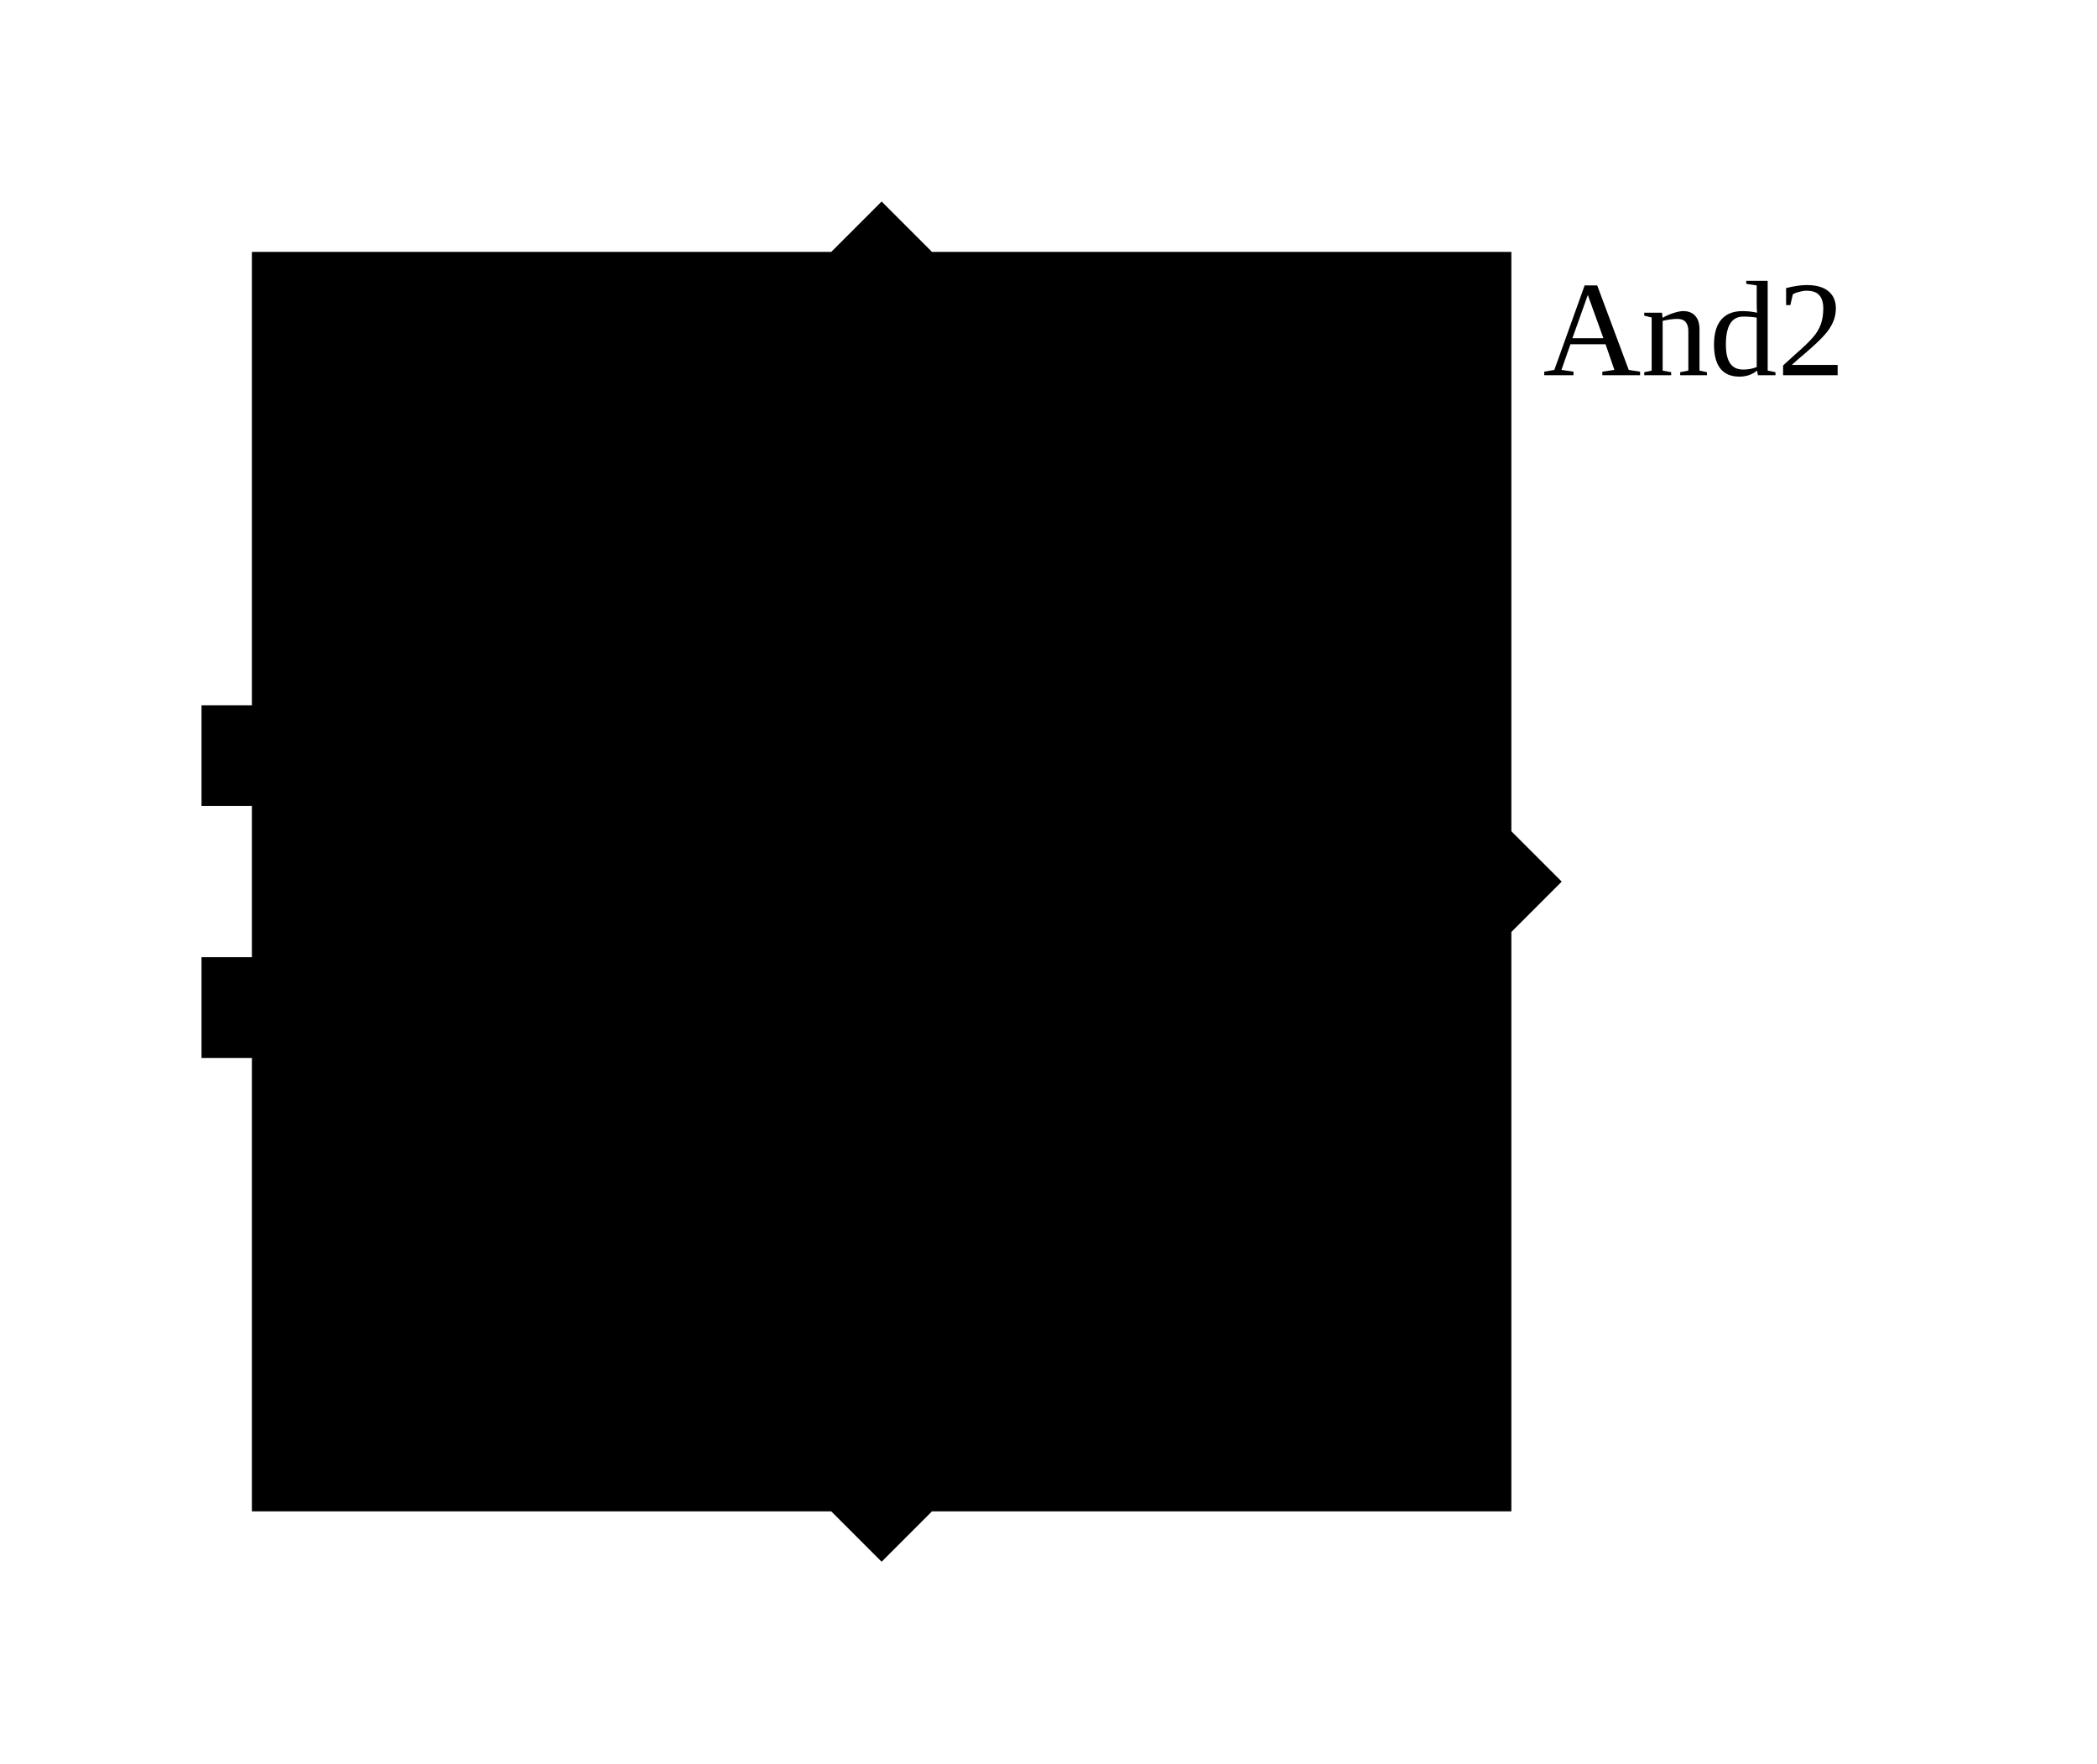
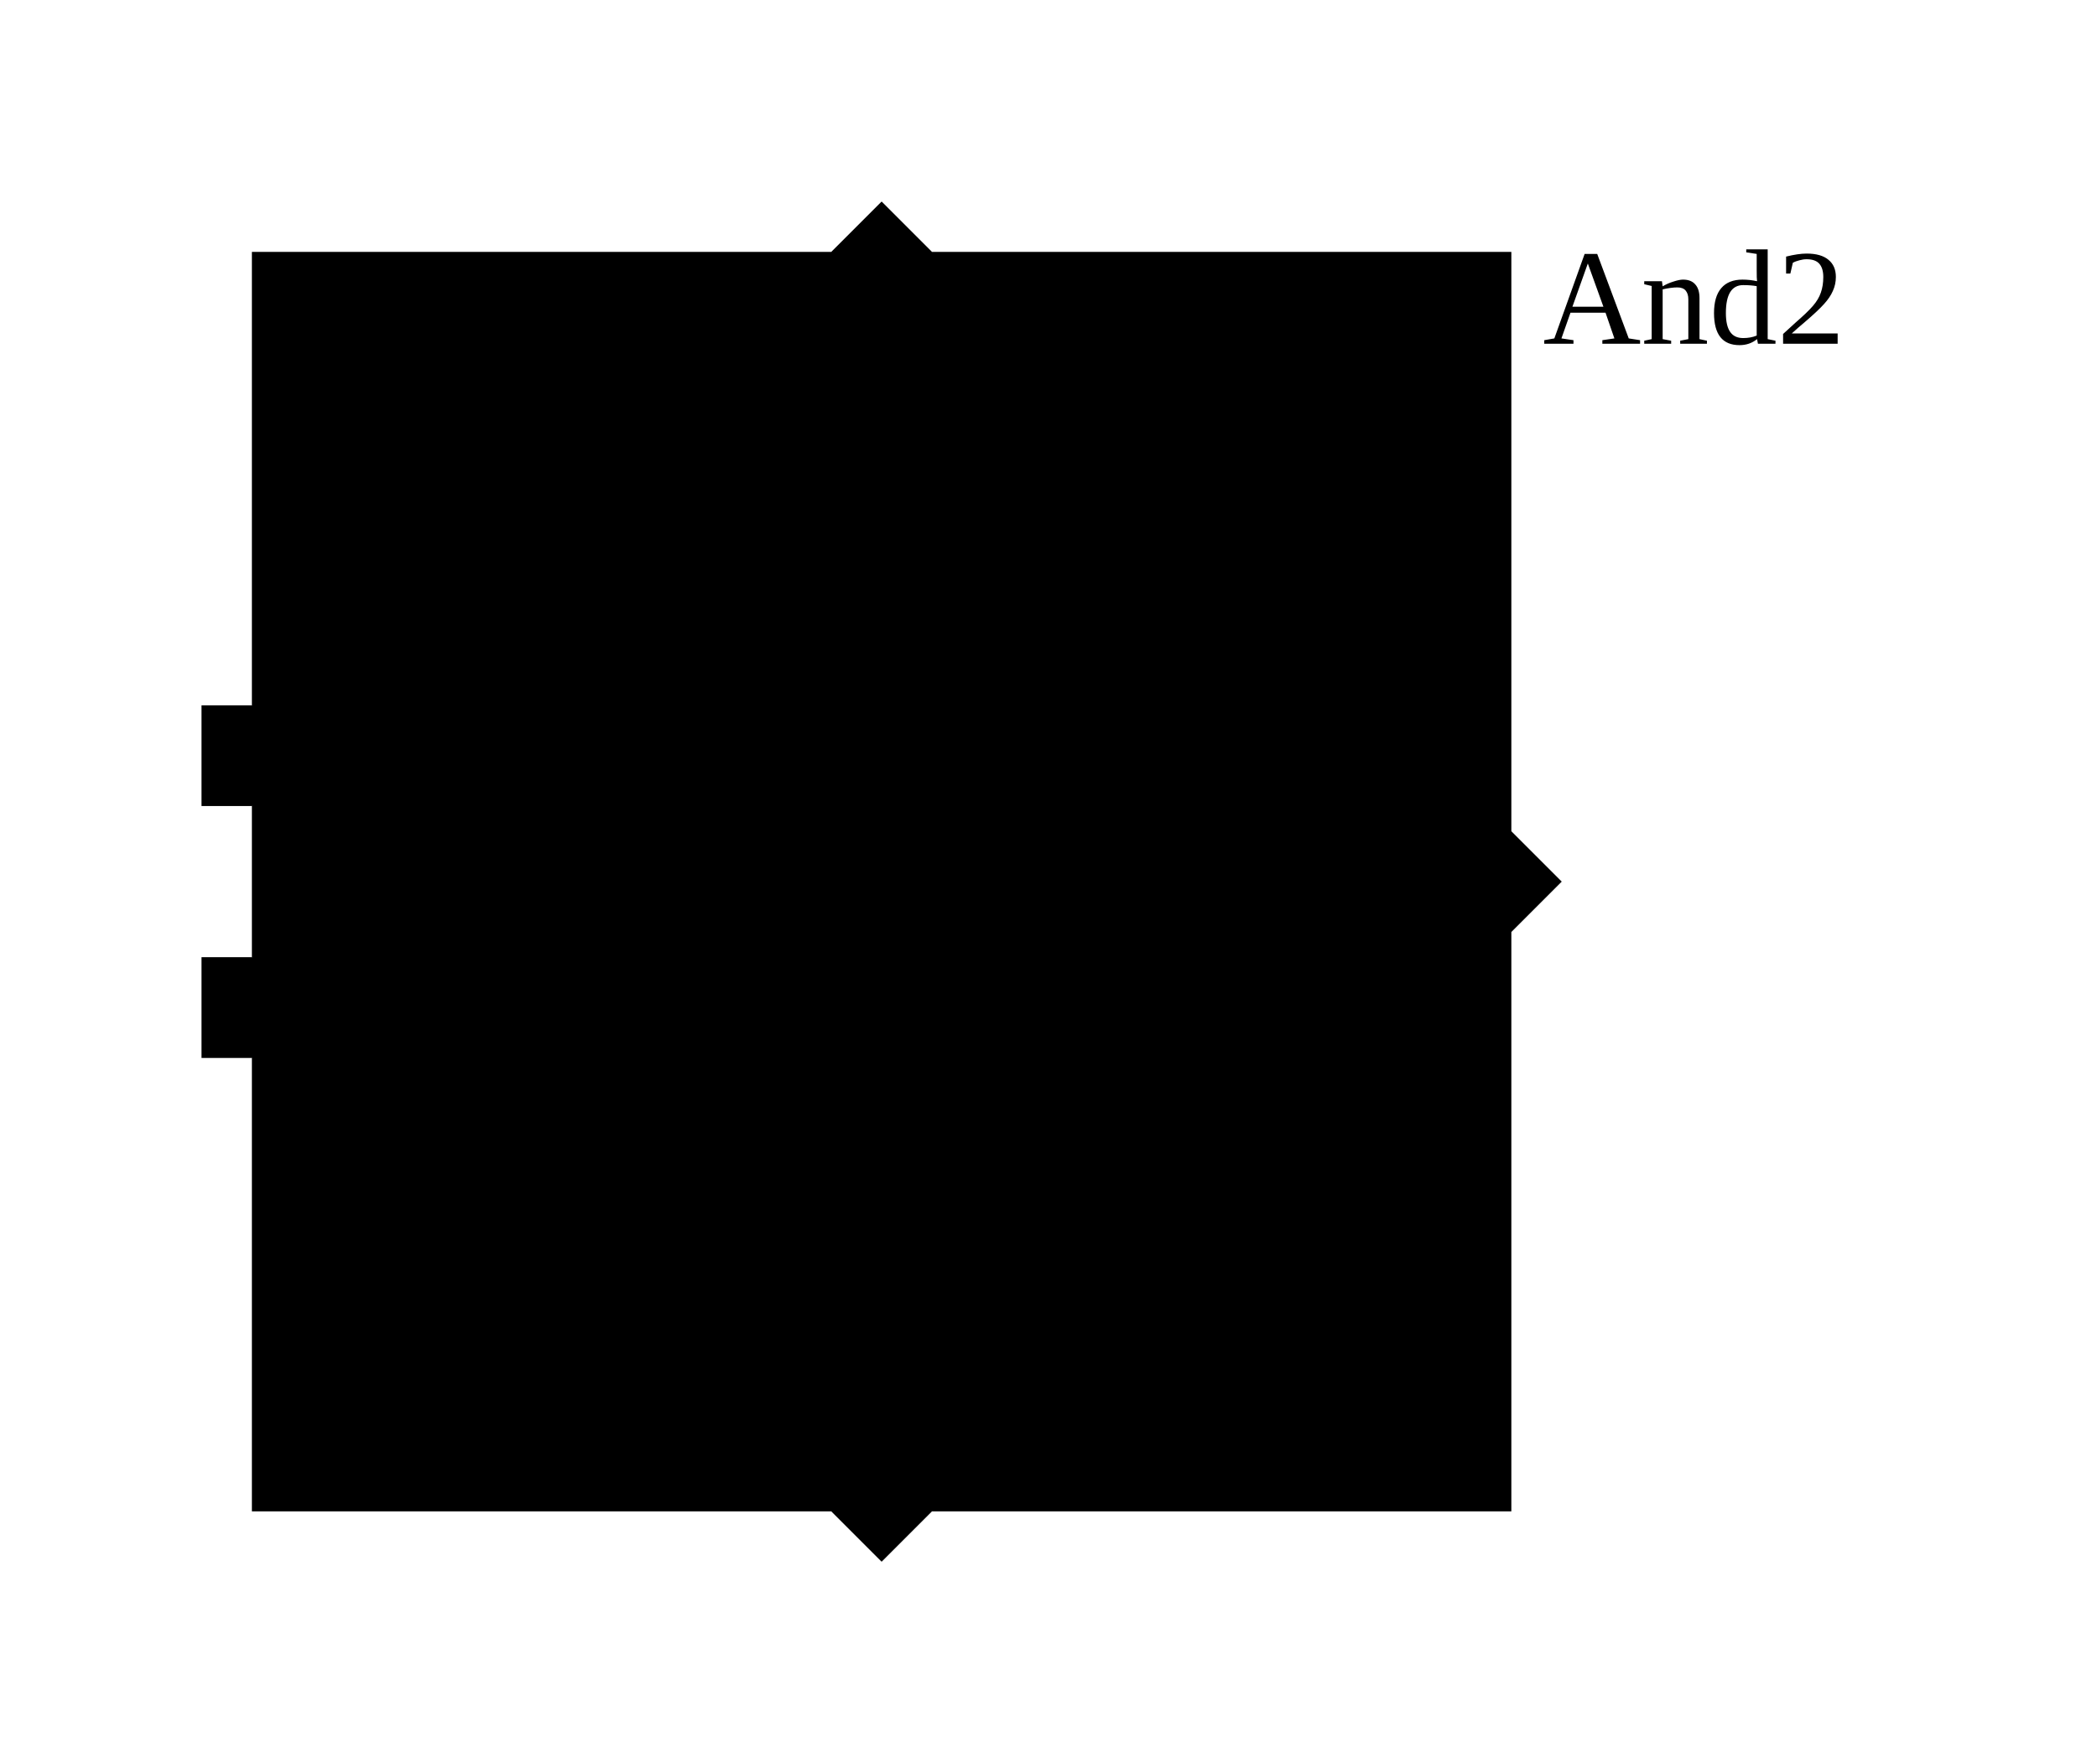
<svg xmlns="http://www.w3.org/2000/svg" width="208.125px" height="175.0px" viewBox="-1.0 -1.0 8.325 7.0">
  <g transform="matrix(1 0 0 -1 0 5.0)">
    <rect x="0.0" y="0.0" width="5.0" height="5.0" class="symbolOutline" />
-     <text transform="matrix(0.045 0 0 -0.045 5.125 4.875)" dominant-baseline="hanging" text-anchor="start" class="cellName">And2</text>
+     <text transform="matrix(0.045 0 0 -0.045 5.125 5.0)" dominant-baseline="hanging" text-anchor="start" class="cellName">And2</text>
    <path d="M0.0 2.0 L1.0 2.0" transform="matrix(1 0 0 1 0.0 0.0)" class="symbolPoly" />
    <path d="M0.0 3.0 L1.0 3.0" transform="matrix(1 0 0 1 0.0 0.0)" class="symbolPoly" />
    <path d="M4.0 2.5 L5.0 2.5" transform="matrix(1 0 0 1 0.0 0.0)" class="symbolPoly" />
    <path d="M2.75 1.25 L1.0 1.25 L1.0 3.75 L2.75 3.75" transform="matrix(1 0 0 1 0.0 0.0)" class="symbolPoly" />
    <path d="M2.75 2.5 m7.654042494670958e-17 -1.25 a 1.25 1.25 0 0 1 0.0 2.5" transform="matrix(1 0 0 1 0.0 0.0)" class="symbolPoly" />
    <path d="M0 0 L0.2 -0.2 L0.2 -0.2 L0 -0.4 L-0.2 -0.2 L-0.2 -0.2 Z" transform="matrix(-1 0 0 -1 2.5 4.8)" class="pinArrow" />
    <text transform="matrix(0 0.045 0.045 0 2.375 4.875)" dominant-baseline="ideographic" text-anchor="end" class="pinLabel">vdd</text>
    <path d="M0 0 L0.2 -0.2 L0.2 -0.2 L0 -0.4 L-0.2 -0.2 L-0.2 -0.2 Z" transform="matrix(1 0 0 1 2.5 0.2)" class="pinArrow" />
    <text transform="matrix(0 0.045 0.045 0 2.375 0.125)" dominant-baseline="ideographic" text-anchor="start" class="pinLabel">vss</text>
    <path d="M0 0 L0.2 -0.2 L0.2 -0.4 L0 -0.4 L-0.2 -0.4 L-0.2 -0.2 Z" transform="matrix(0 -1 1 0 0.2 3.0)" class="pinArrow" />
    <text transform="matrix(0.045 0 0 -0.045 0.125 3.125)" dominant-baseline="ideographic" text-anchor="start" class="pinLabel">a</text>
    <path d="M0 0 L0.2 -0.2 L0.2 -0.4 L0 -0.4 L-0.2 -0.4 L-0.2 -0.2 Z" transform="matrix(0 -1 1 0 0.2 2.0)" class="pinArrow" />
    <text transform="matrix(0.045 0 0 -0.045 0.125 2.125)" dominant-baseline="ideographic" text-anchor="start" class="pinLabel">b</text>
    <path d="M0 0 L0.2 0 L0.2 -0.2 L0 -0.4 L-0.2 -0.2 L-0.2 0 Z" transform="matrix(0 1 -1 0 4.8 2.5)" class="pinArrow" />
    <text transform="matrix(0.045 0 0 -0.045 4.875 2.625)" dominant-baseline="ideographic" text-anchor="end" class="pinLabel">y</text>
  </g>
</svg>
